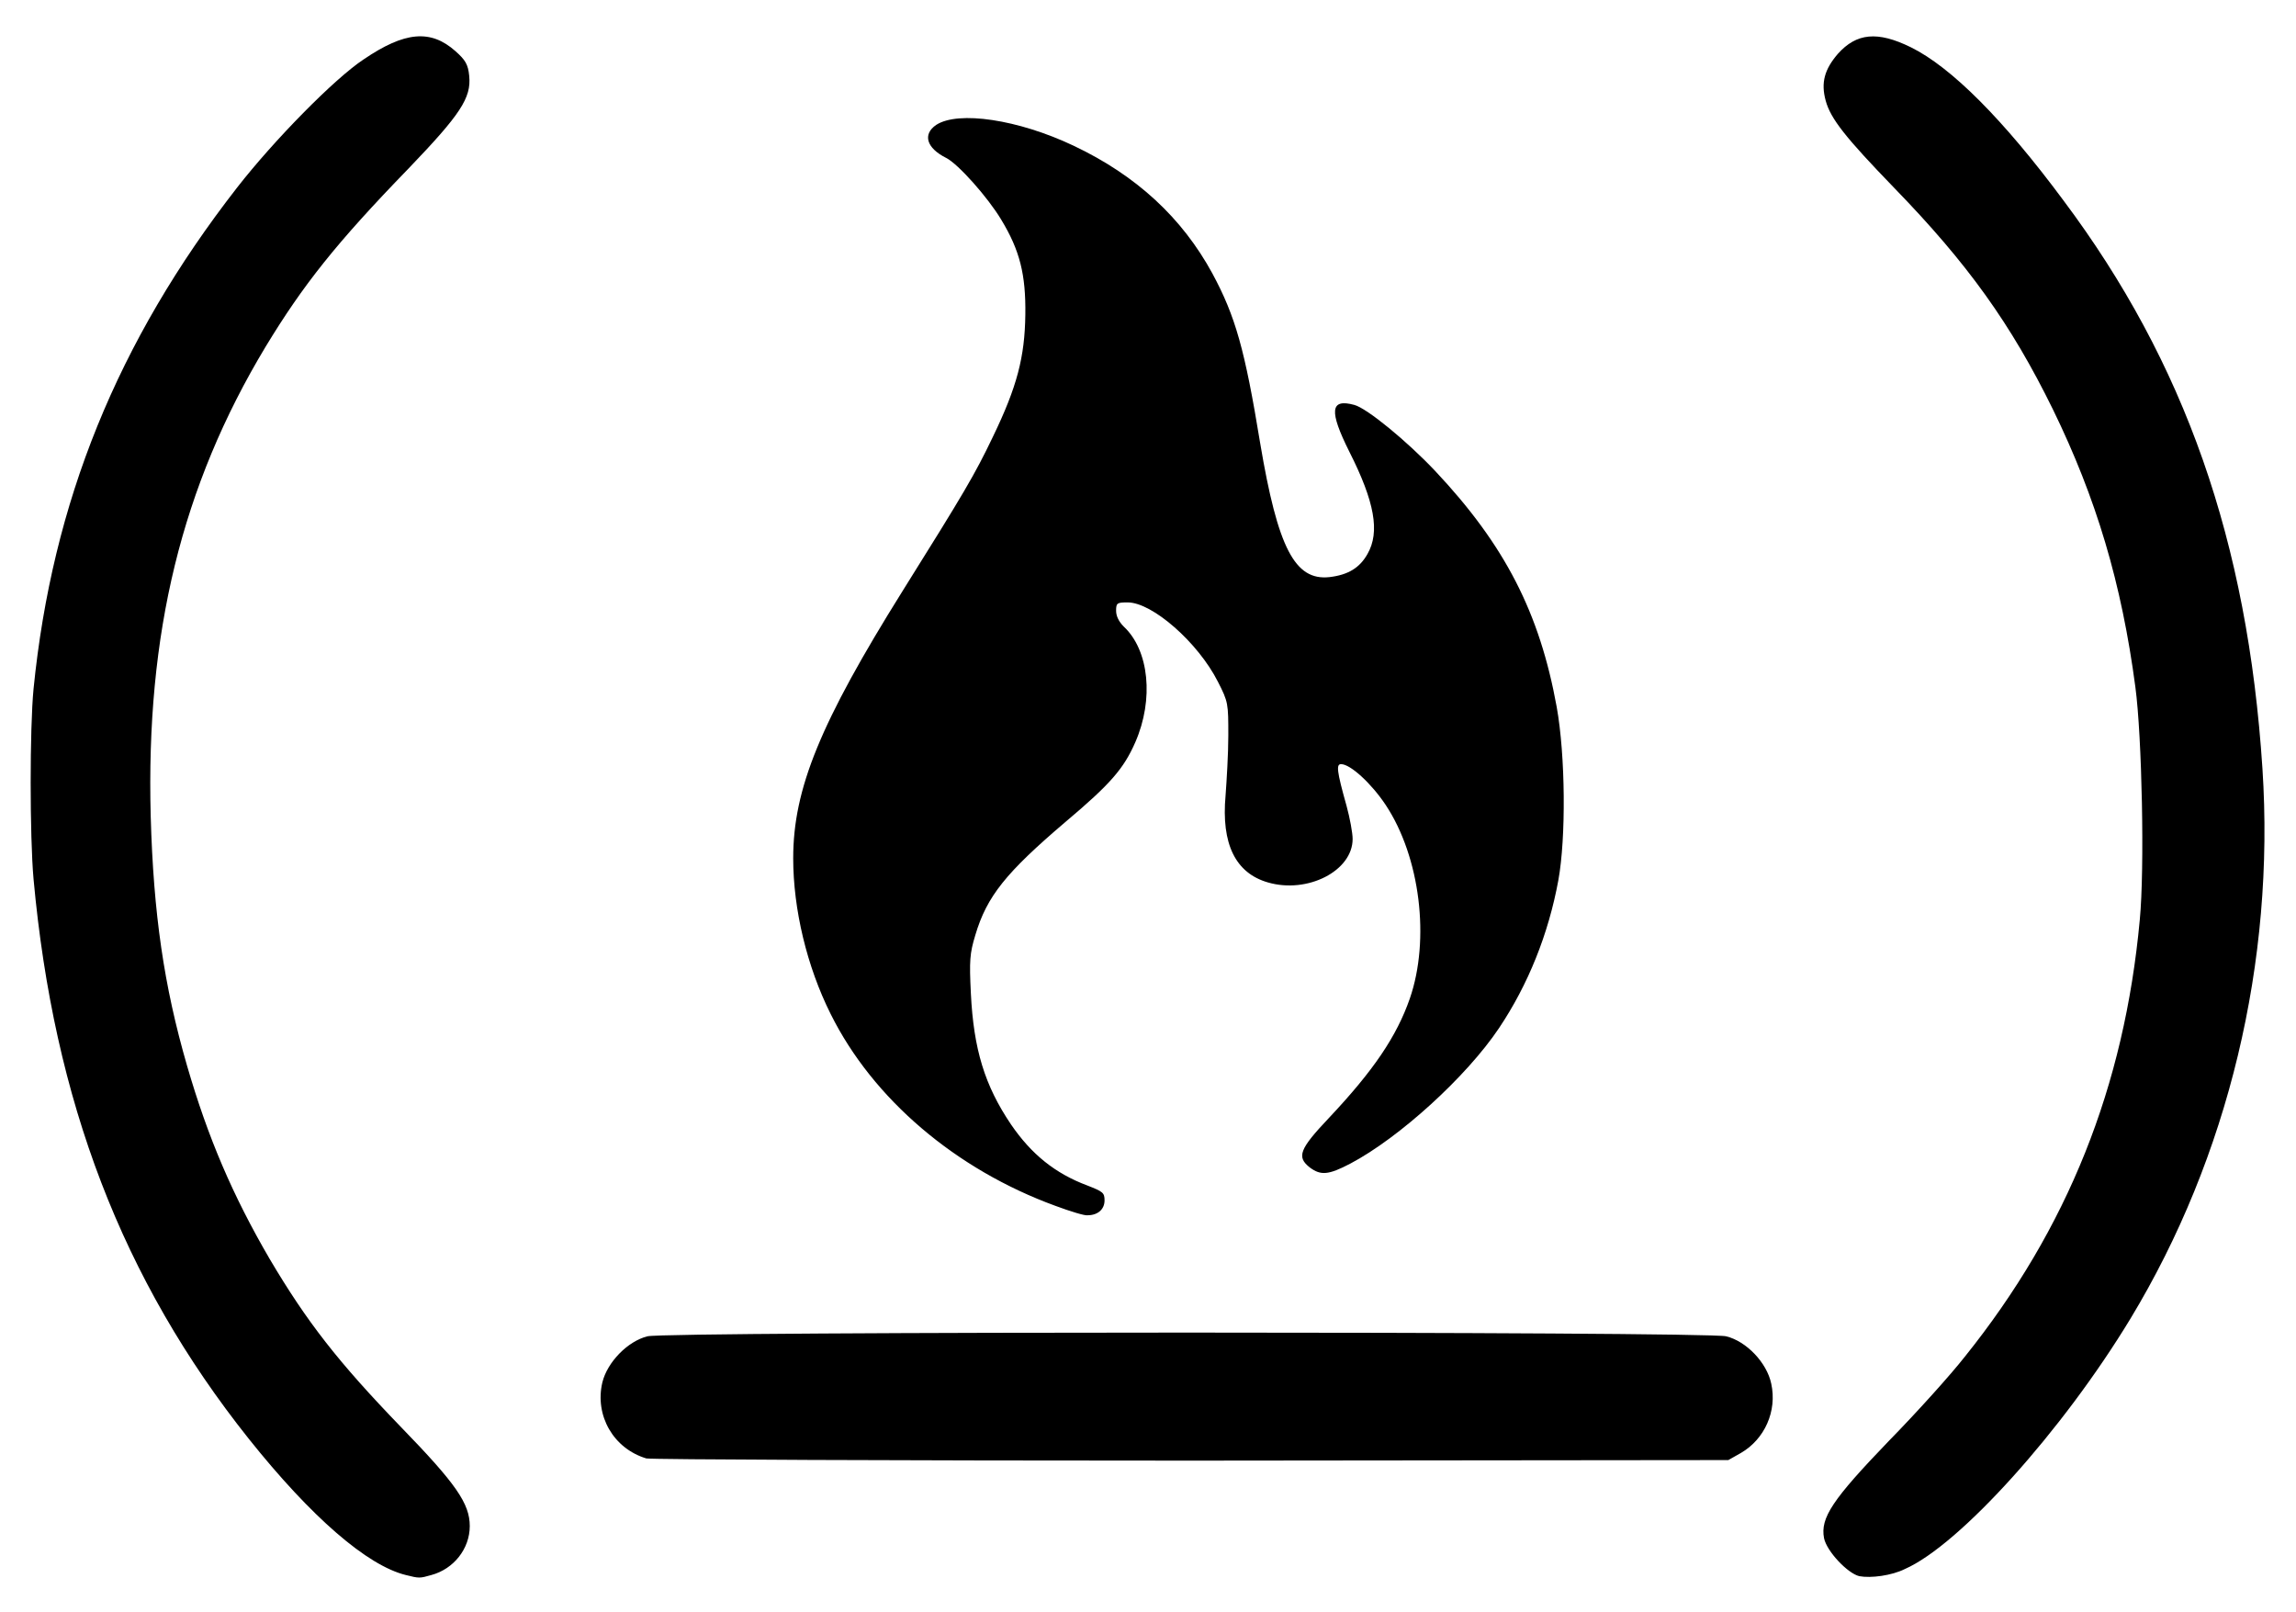
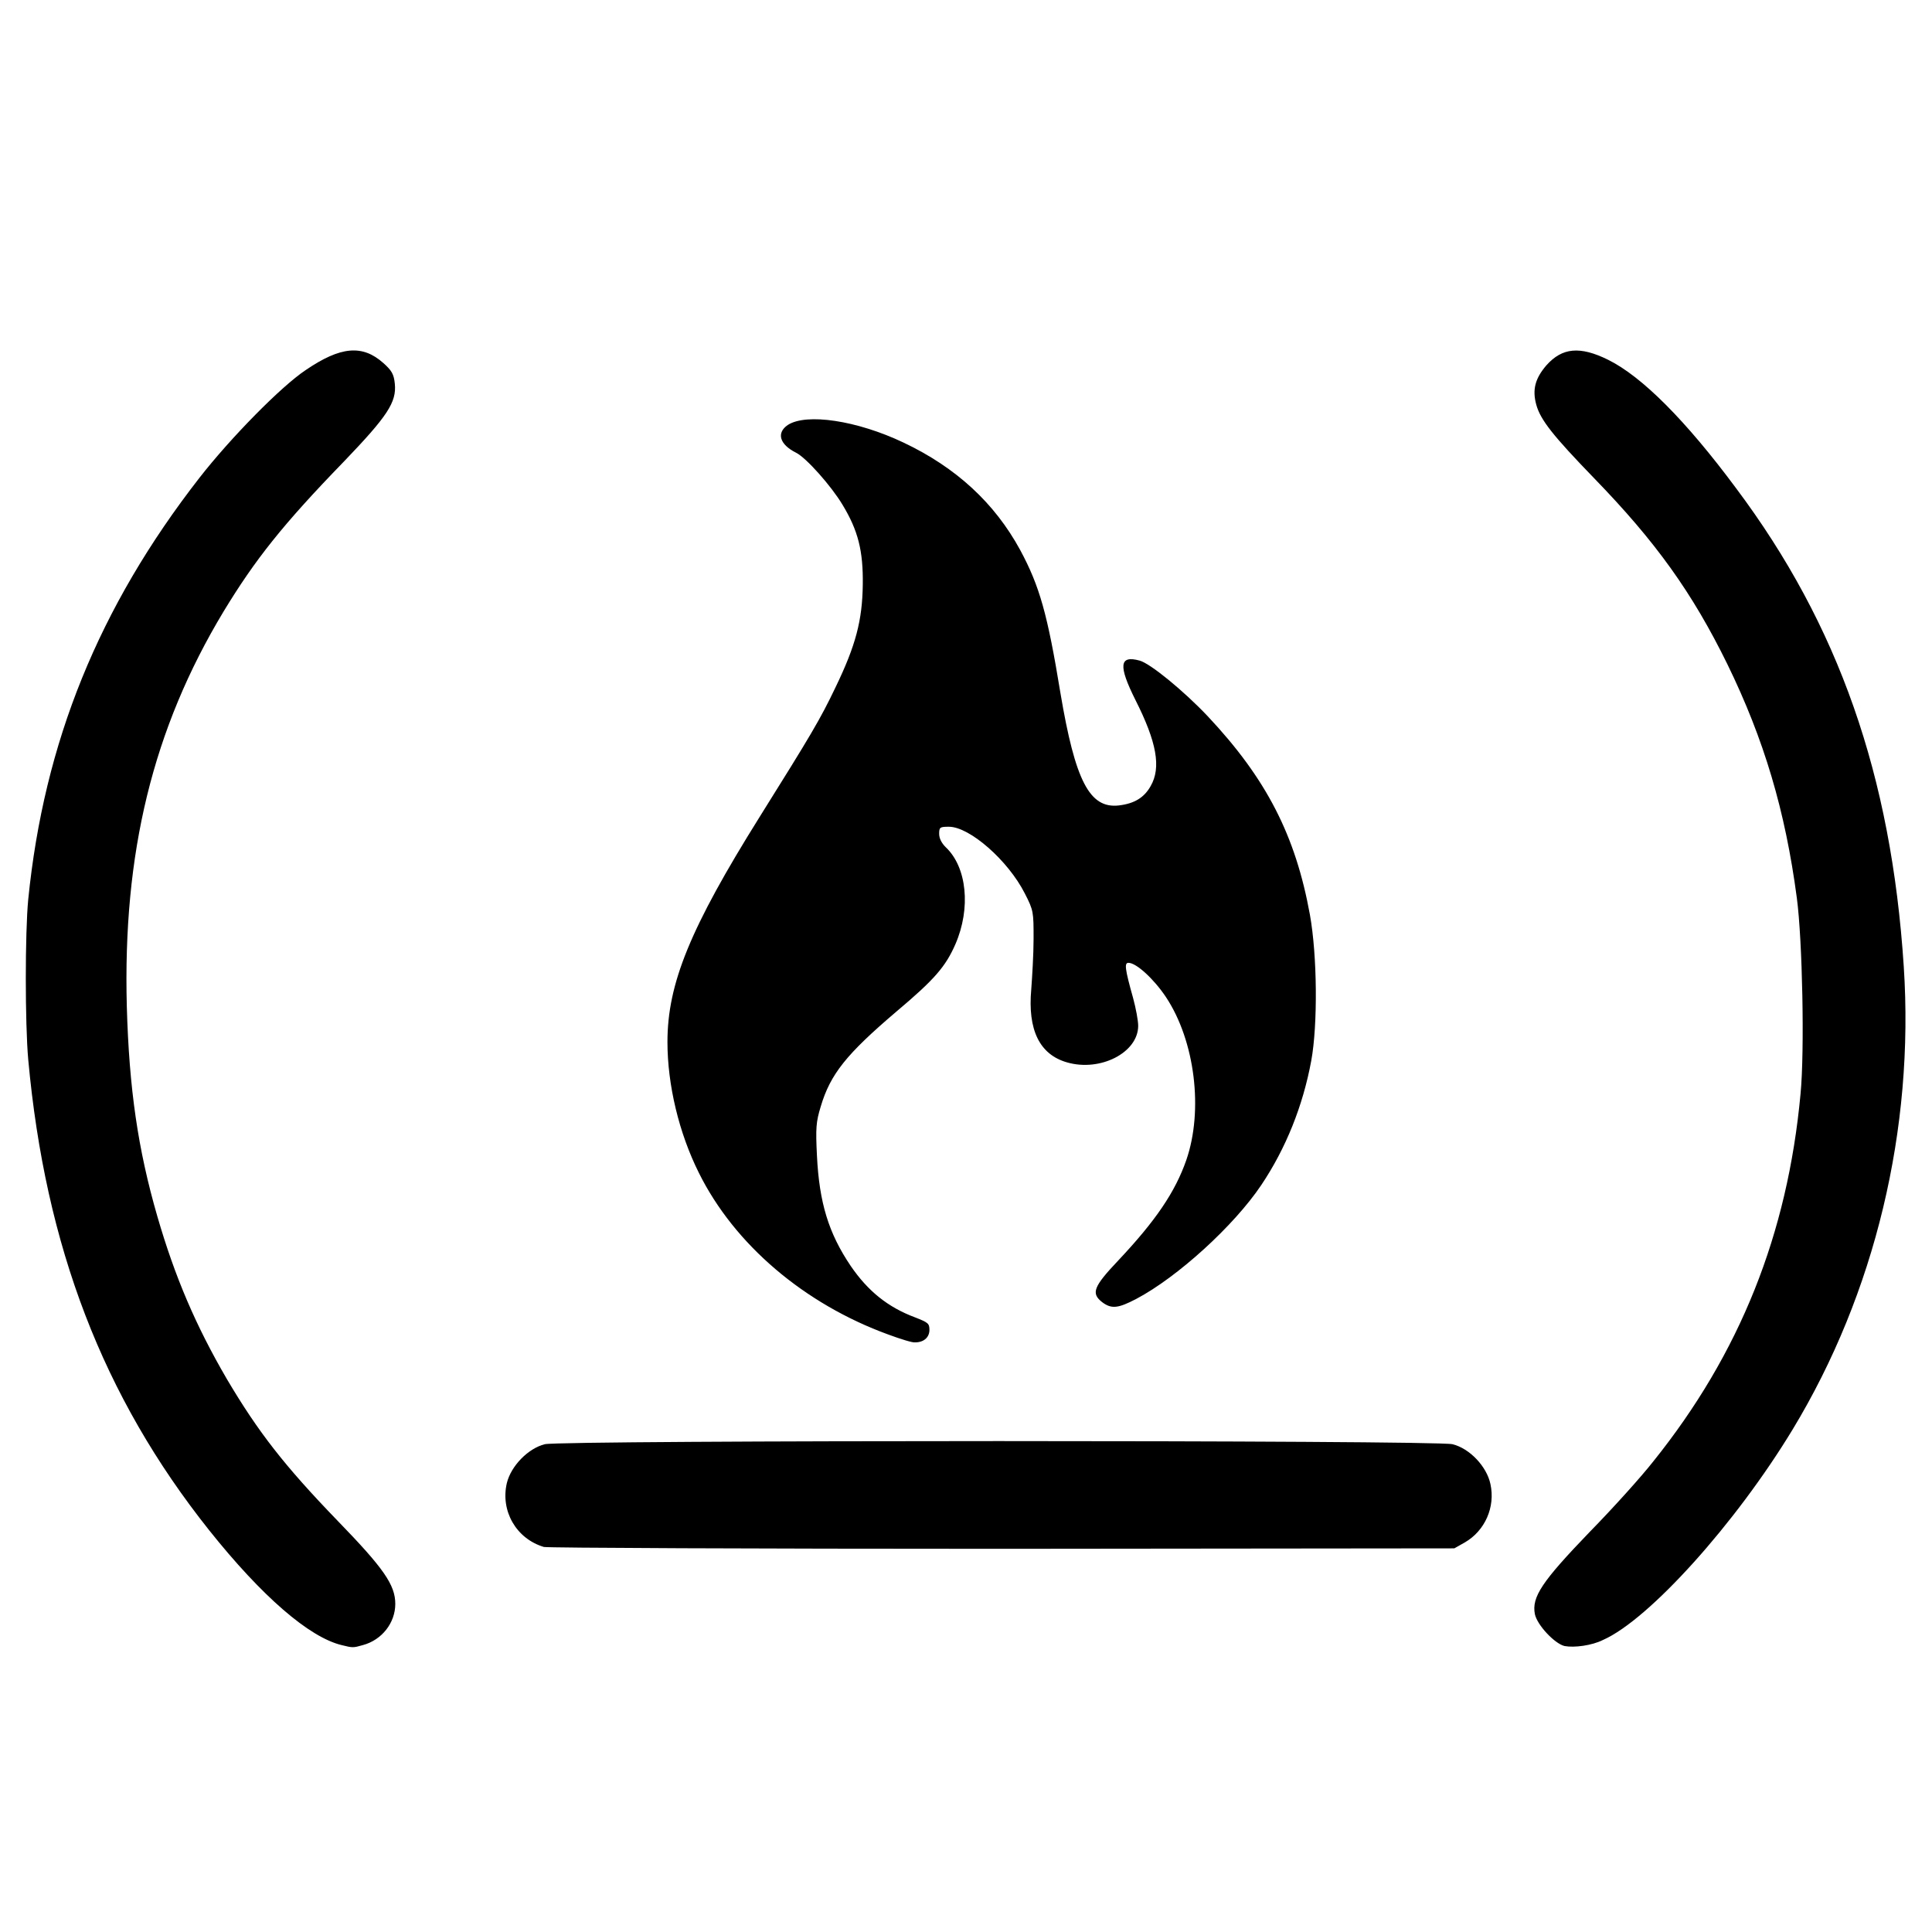
- <svg xmlns="http://www.w3.org/2000/svg" version="1.1" id="svg2" x="0px" y="0px" viewBox="0 0 417.4 293" style="enable-background:new 0 0 417.4 293;" xml:space="preserve">
-   <path id="path1" d="M73.8,286.3c-7-1.7-17.2-10.5-28.6-24.8c-23-28.9-35.4-61.3-39.1-101.7c-0.7-7.8-0.7-27.4,0-34.6  c3.4-33.9,15.2-63.1,37-91.1c6.7-8.6,17.7-19.8,23-23.3c7.5-5.1,12.2-5.5,16.7-1.5c1.8,1.6,2.3,2.4,2.5,4.5c0.4,4-1.6,7-11,16.8  C61.1,44.2,55.1,51.8,48.3,63C33,88.4,26.5,115.2,27.4,148.4c0.5,17.7,2.4,30.8,6.6,45.3c3.8,13.1,8.3,23.6,15,35.1  c6.8,11.5,12.5,18.8,23.9,30.6c10,10.3,12.5,13.9,12.5,18s-2.9,7.8-7,8.9C76.3,286.9,76.2,286.9,73.8,286.3L73.8,286.3z M338,286.5  c-2.1-0.5-5.9-4.5-6.4-6.9c-0.7-3.7,1.5-7,11.8-17.7c5.1-5.2,11.3-12.1,13.8-15.3c18.7-23.3,29-49.1,31.8-79.4  c0.9-9.3,0.4-33.3-0.8-42.3c-2.5-18.9-7.1-34.3-15-50.5c-7.6-15.5-15.5-26.5-28.8-40.2c-8.9-9.2-11.6-12.6-12.5-15.9  c-0.9-3.3-0.2-5.7,2.2-8.5c3.4-3.8,7.2-4.2,13.3-1.2c7.3,3.6,16.8,13.1,27.7,27.8c22.1,29.5,33.5,62,36.2,103.3  c2.3,35.1-6.2,70.6-24,100c-12.3,20.3-31,41.1-41,45.5C343.9,286.4,340.1,286.9,338,286.5L338,286.5z M117.5,265.1  c-6-1.8-9.4-7.8-8-13.8c0.9-3.7,4.6-7.5,8.2-8.4s192.5-0.9,196.1,0c3.7,0.9,7.4,4.8,8.2,8.6c1.1,5-1.2,10.1-5.5,12.6l-2.3,1.3  l-97.6,0.1C162.9,265.5,118.3,265.3,117.5,265.1L117.5,265.1z M191.9,219.2c-18.1-6.6-33.2-19.4-40.9-34.9c-4.3-8.6-6.8-19-6.8-28.3  c0-12.6,4.9-24.6,19.9-48.6c11.2-17.9,13.1-21.1,16.4-28c4.4-9.1,5.8-14.5,5.9-22.2c0.1-7.3-1-11.7-4.4-17.3  c-2.4-4-7.8-10.1-10-11.2c-3.6-1.8-4.3-4.3-1.8-6c4-2.6,14.9-1,25,3.8c11.4,5.4,19.7,13.1,25.2,23.2c4.2,7.8,5.9,13.8,8.7,30.9  c3.2,19,6.3,25,12.6,24.3c3.4-0.4,5.5-1.7,6.9-4.2c2.3-4,1.3-9.5-3.3-18.6c-3.7-7.4-3.5-9.7,0.9-8.5c2.3,0.6,9.6,6.6,14.7,12  c12.7,13.5,19,25.8,22.1,42.9c1.6,8.9,1.7,23.8,0.3,31.5c-1.8,9.8-5.5,19-10.8,26.9c-5.9,8.8-18.1,19.9-27,24.6  c-4,2.1-5.4,2.2-7.4,0.7c-2.4-1.9-1.9-3.3,3.5-9c8.1-8.6,12.3-14.8,14.7-21.7c3.7-10.7,1.9-25.7-4.4-35.2c-2.6-3.9-6.4-7.4-8.1-7.4  c-0.9,0-0.8,1.2,1,7.6c0.6,2.2,1.1,4.9,1.1,6c0,5.8-8.2,10-15.4,7.9c-5.9-1.7-8.5-7-7.7-15.8c0.2-2.7,0.5-7.6,0.5-10.9  c0-5.8,0-6.1-1.9-9.8c-3.6-7.1-11.9-14.4-16.4-14.4c-1.9,0-2.1,0.1-2.1,1.5c0,1,0.5,2,1.4,2.9c4.6,4.3,5.5,13.2,2.1,21  c-2.1,4.8-4.5,7.6-12.7,14.5c-10.8,9.2-14.3,13.5-16.4,20.6c-1,3.3-1.1,4.6-0.8,10.6c0.5,10.1,2.5,16.7,7.3,23.8  c3.7,5.4,8,8.9,13.9,11.1c2.8,1.1,3.1,1.3,3.1,2.7c0,1.6-1.2,2.7-3.1,2.7C197.2,221,194.6,220.2,191.9,219.2L191.9,219.2z" />
+ <svg xmlns="http://www.w3.org/2000/svg" version="1.1" id="svg2" x="0px" y="0px" viewBox="0 0 417.4 417.4" xml:space="preserve" width="100%" height="100%">
+   <defs id="defs6" />
+   <path id="path1" d="m 73.8,355.415 c -7,-1.7 -17.2,-10.5 -28.6,-24.8 -23,-28.9 -35.4,-61.3 -39.1,-101.7 -0.7,-7.8 -0.7,-27.4 0,-34.6 3.4,-33.9 15.2,-63.1 37,-91.1 6.7,-8.6 17.7,-19.8 23,-23.3 7.5,-5.1 12.2,-5.5 16.7,-1.5 1.8,1.6 2.3,2.4 2.5,4.5 0.4,4 -1.6,7 -11,16.8 -13.2,13.6 -19.2,21.2 -26,32.4 -15.3,25.4 -21.8,52.2 -20.9,85.4 0.5,17.7 2.4,30.8 6.6,45.3 3.8,13.1 8.3,23.6 15,35.1 6.8,11.5 12.5,18.8 23.9,30.6 10,10.3 12.5,13.9 12.5,18 0,4.1 -2.9,7.8 -7,8.9 -2.1,0.6 -2.2,0.6 -4.6,0 l 0,0 z m 264.2,0.2 c -2.1,-0.5 -5.9,-4.5 -6.4,-6.9 -0.7,-3.7 1.5,-7 11.8,-17.7 5.1,-5.2 11.3,-12.1 13.8,-15.3 18.7,-23.3 29,-49.1 31.8,-79.4 0.9,-9.3 0.4,-33.3 -0.8,-42.3 -2.5,-18.9 -7.1,-34.3 -15,-50.5 -7.6,-15.5 -15.5,-26.5 -28.8,-40.2 -8.9,-9.2 -11.6,-12.6 -12.5,-15.9 -0.9,-3.3 -0.2,-5.7 2.2,-8.5 3.4,-3.8 7.2,-4.2 13.3,-1.2 7.3,3.6 16.8,13.1 27.7,27.8 22.1,29.5 33.5,62 36.2,103.3 2.3,35.1 -6.2,70.6 -24,100 -12.3,20.3 -31,41.1 -41,45.5 -2.4,1.2 -6.2,1.7 -8.3,1.3 l 0,0 z m -220.5,-21.4 c -6,-1.8 -9.4,-7.8 -8,-13.8 0.9,-3.7 4.6,-7.5 8.2,-8.4 3.6,-0.9 192.5,-0.9 196.1,0 3.7,0.9 7.4,4.8 8.2,8.6 1.1,5 -1.2,10.1 -5.5,12.6 l -2.3,1.3 -97.6,0.1 c -53.7,0 -98.3,-0.2 -99.1,-0.4 l 0,0 z m 74.4,-45.9 c -18.1,-6.6 -33.2,-19.4 -40.9,-34.9 -4.3,-8.6 -6.8,-19 -6.8,-28.3 0,-12.6 4.9,-24.6 19.9,-48.6 11.2,-17.9 13.1,-21.1 16.4,-28 4.4,-9.1 5.8,-14.5 5.9,-22.2 0.1,-7.3 -1,-11.7 -4.4,-17.3 -2.4,-4 -7.8,-10.1 -10,-11.2 -3.6,-1.8 -4.3,-4.3 -1.8,-6 4,-2.6 14.9,-1 25,3.8 11.4,5.4 19.7,13.1 25.2,23.2 4.2,7.8 5.9,13.8 8.7,30.9 3.2,19 6.3,25 12.6,24.3 3.4,-0.4 5.5,-1.7 6.9,-4.2 2.3,-4 1.3,-9.5 -3.3,-18.6 -3.7,-7.4 -3.5,-9.7 0.9,-8.5 2.3,0.6 9.6,6.6 14.7,12 12.7,13.5 19,25.8 22.1,42.9 1.6,8.9 1.7,23.8 0.3,31.5 -1.8,9.8 -5.5,19 -10.8,26.9 -5.9,8.8 -18.1,19.9 -27,24.6 -4,2.1 -5.4,2.2 -7.4,0.7 -2.4,-1.9 -1.9,-3.3 3.5,-9 8.1,-8.6 12.3,-14.8 14.7,-21.7 3.7,-10.7 1.9,-25.7 -4.4,-35.2 -2.6,-3.9 -6.4,-7.4 -8.1,-7.4 -0.9,0 -0.8,1.2 1,7.6 0.6,2.2 1.1,4.9 1.1,6 0,5.8 -8.2,10 -15.4,7.9 -5.9,-1.7 -8.5,-7 -7.7,-15.8 0.2,-2.7 0.5,-7.6 0.5,-10.9 0,-5.8 0,-6.1 -1.9,-9.8 -3.6,-7.1 -11.9,-14.4 -16.4,-14.4 -1.9,0 -2.1,0.1 -2.1,1.5 0,1 0.5,2 1.4,2.9 4.6,4.3 5.5,13.2 2.1,21 -2.1,4.8 -4.5,7.6 -12.7,14.5 -10.8,9.2 -14.3,13.5 -16.4,20.6 -1,3.3 -1.1,4.6 -0.8,10.6 0.5,10.1 2.5,16.7 7.3,23.8 3.7,5.4 8,8.9 13.9,11.1 2.8,1.1 3.1,1.3 3.1,2.7 0,1.6 -1.2,2.7 -3.1,2.7 -0.5,0.1 -3.1,-0.7 -5.8,-1.7 l 0,0 z" />
</svg>
